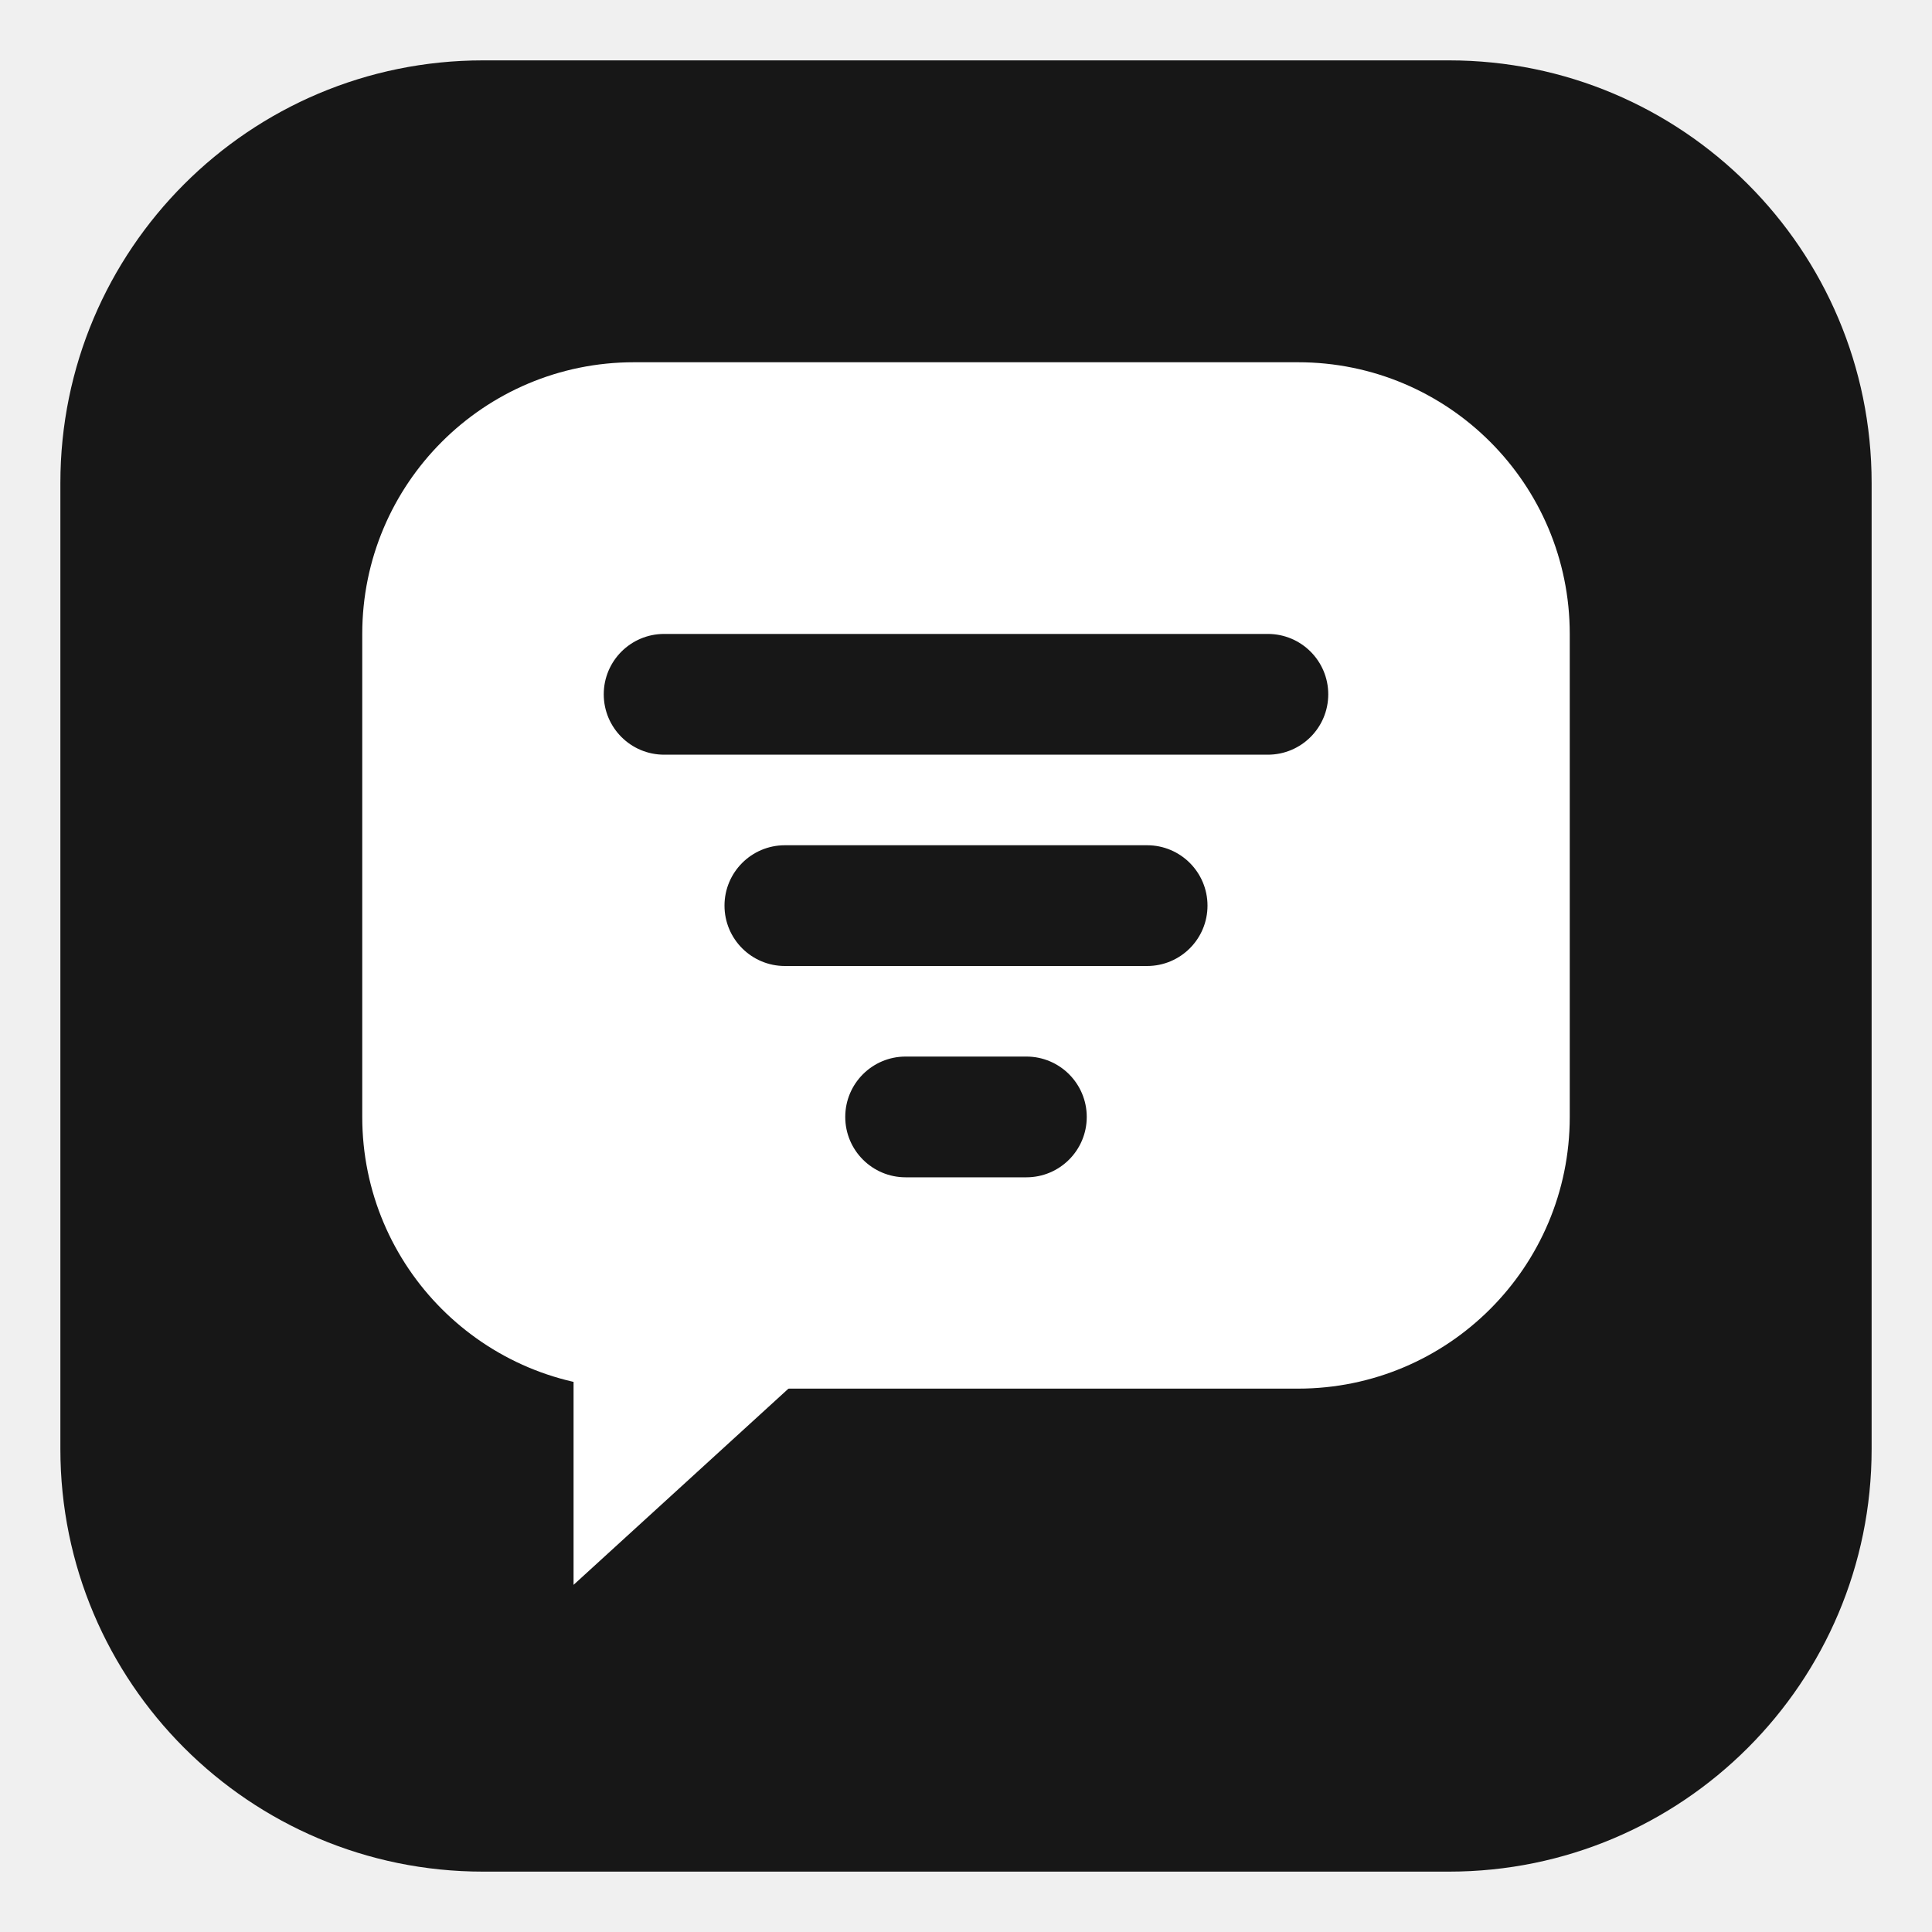
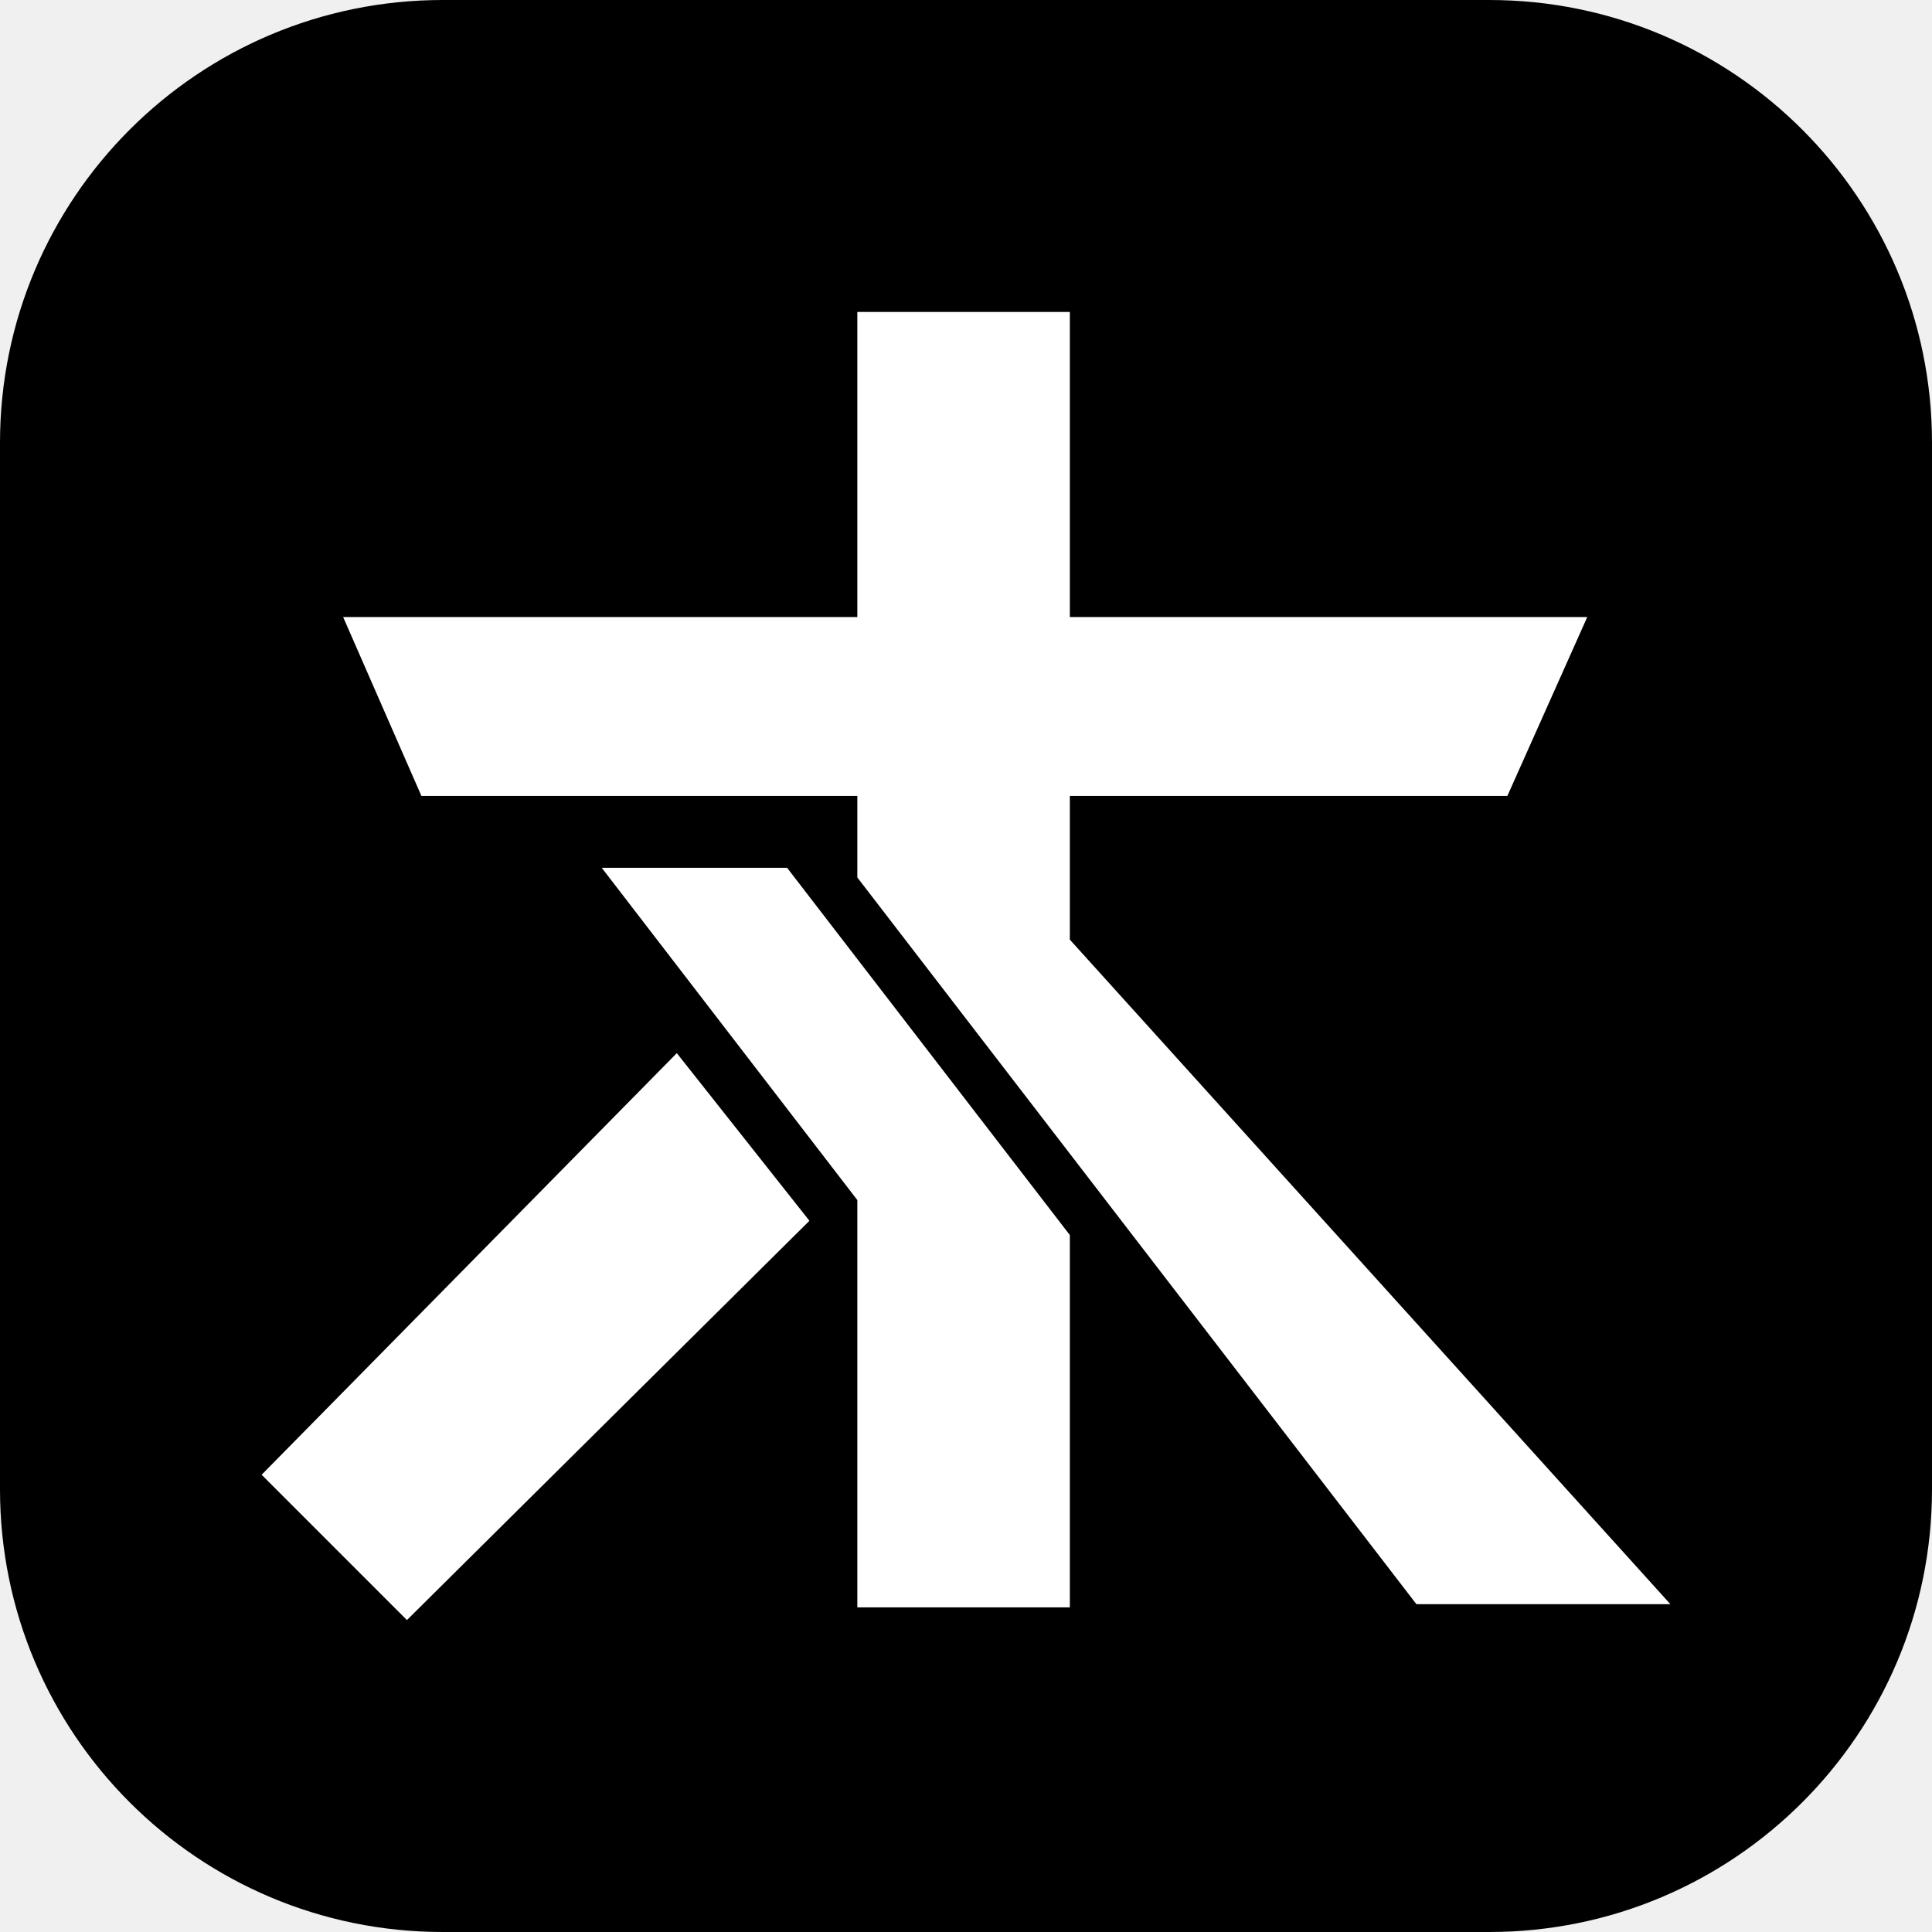
- <svg xmlns="http://www.w3.org/2000/svg" width="128" height="128" viewBox="0 0 128 128">
-   <rect x="4" y="4" width="120" height="120" rx="28" fill="#171717" />
-   <g fill="#fff">
-     <rect x="24" y="24" width="80" height="68" rx="18" />
-     <path d="M38 84h23l-23 21z" />
-   </g>
-   <g fill="#171717">
-     <rect x="40" y="42" width="48" height="8" rx="4" />
-     <rect x="48" y="56" width="32" height="8" rx="4" />
-     <rect x="56" y="70" width="16" height="8" rx="4" />
-   </g>
+ <svg xmlns="http://www.w3.org/2000/svg" width="96" height="96" viewBox="0 0 96 96">
+   <rect width="96" height="96" rx="22" fill="#000" />
+   <path d="M42.6 15.5L53.16 15.5L53.16 30.66L42.6 30.66ZM17.05 30.66L78.87 30.66L74.9 39.55L20.94 39.55ZM42.6 39.55L53.16 39.55L53.16 46.69L83.0 79.71L70.38 79.71L42.6 43.6ZM29.9 43.12L39.11 43.12L53.16 61.37L53.16 79.87L42.6 79.87L42.6 59.63ZM33.63 52.33L40.22 60.66L20.22 80.5L13.0 73.28Z" fill="#fff" />
</svg>
